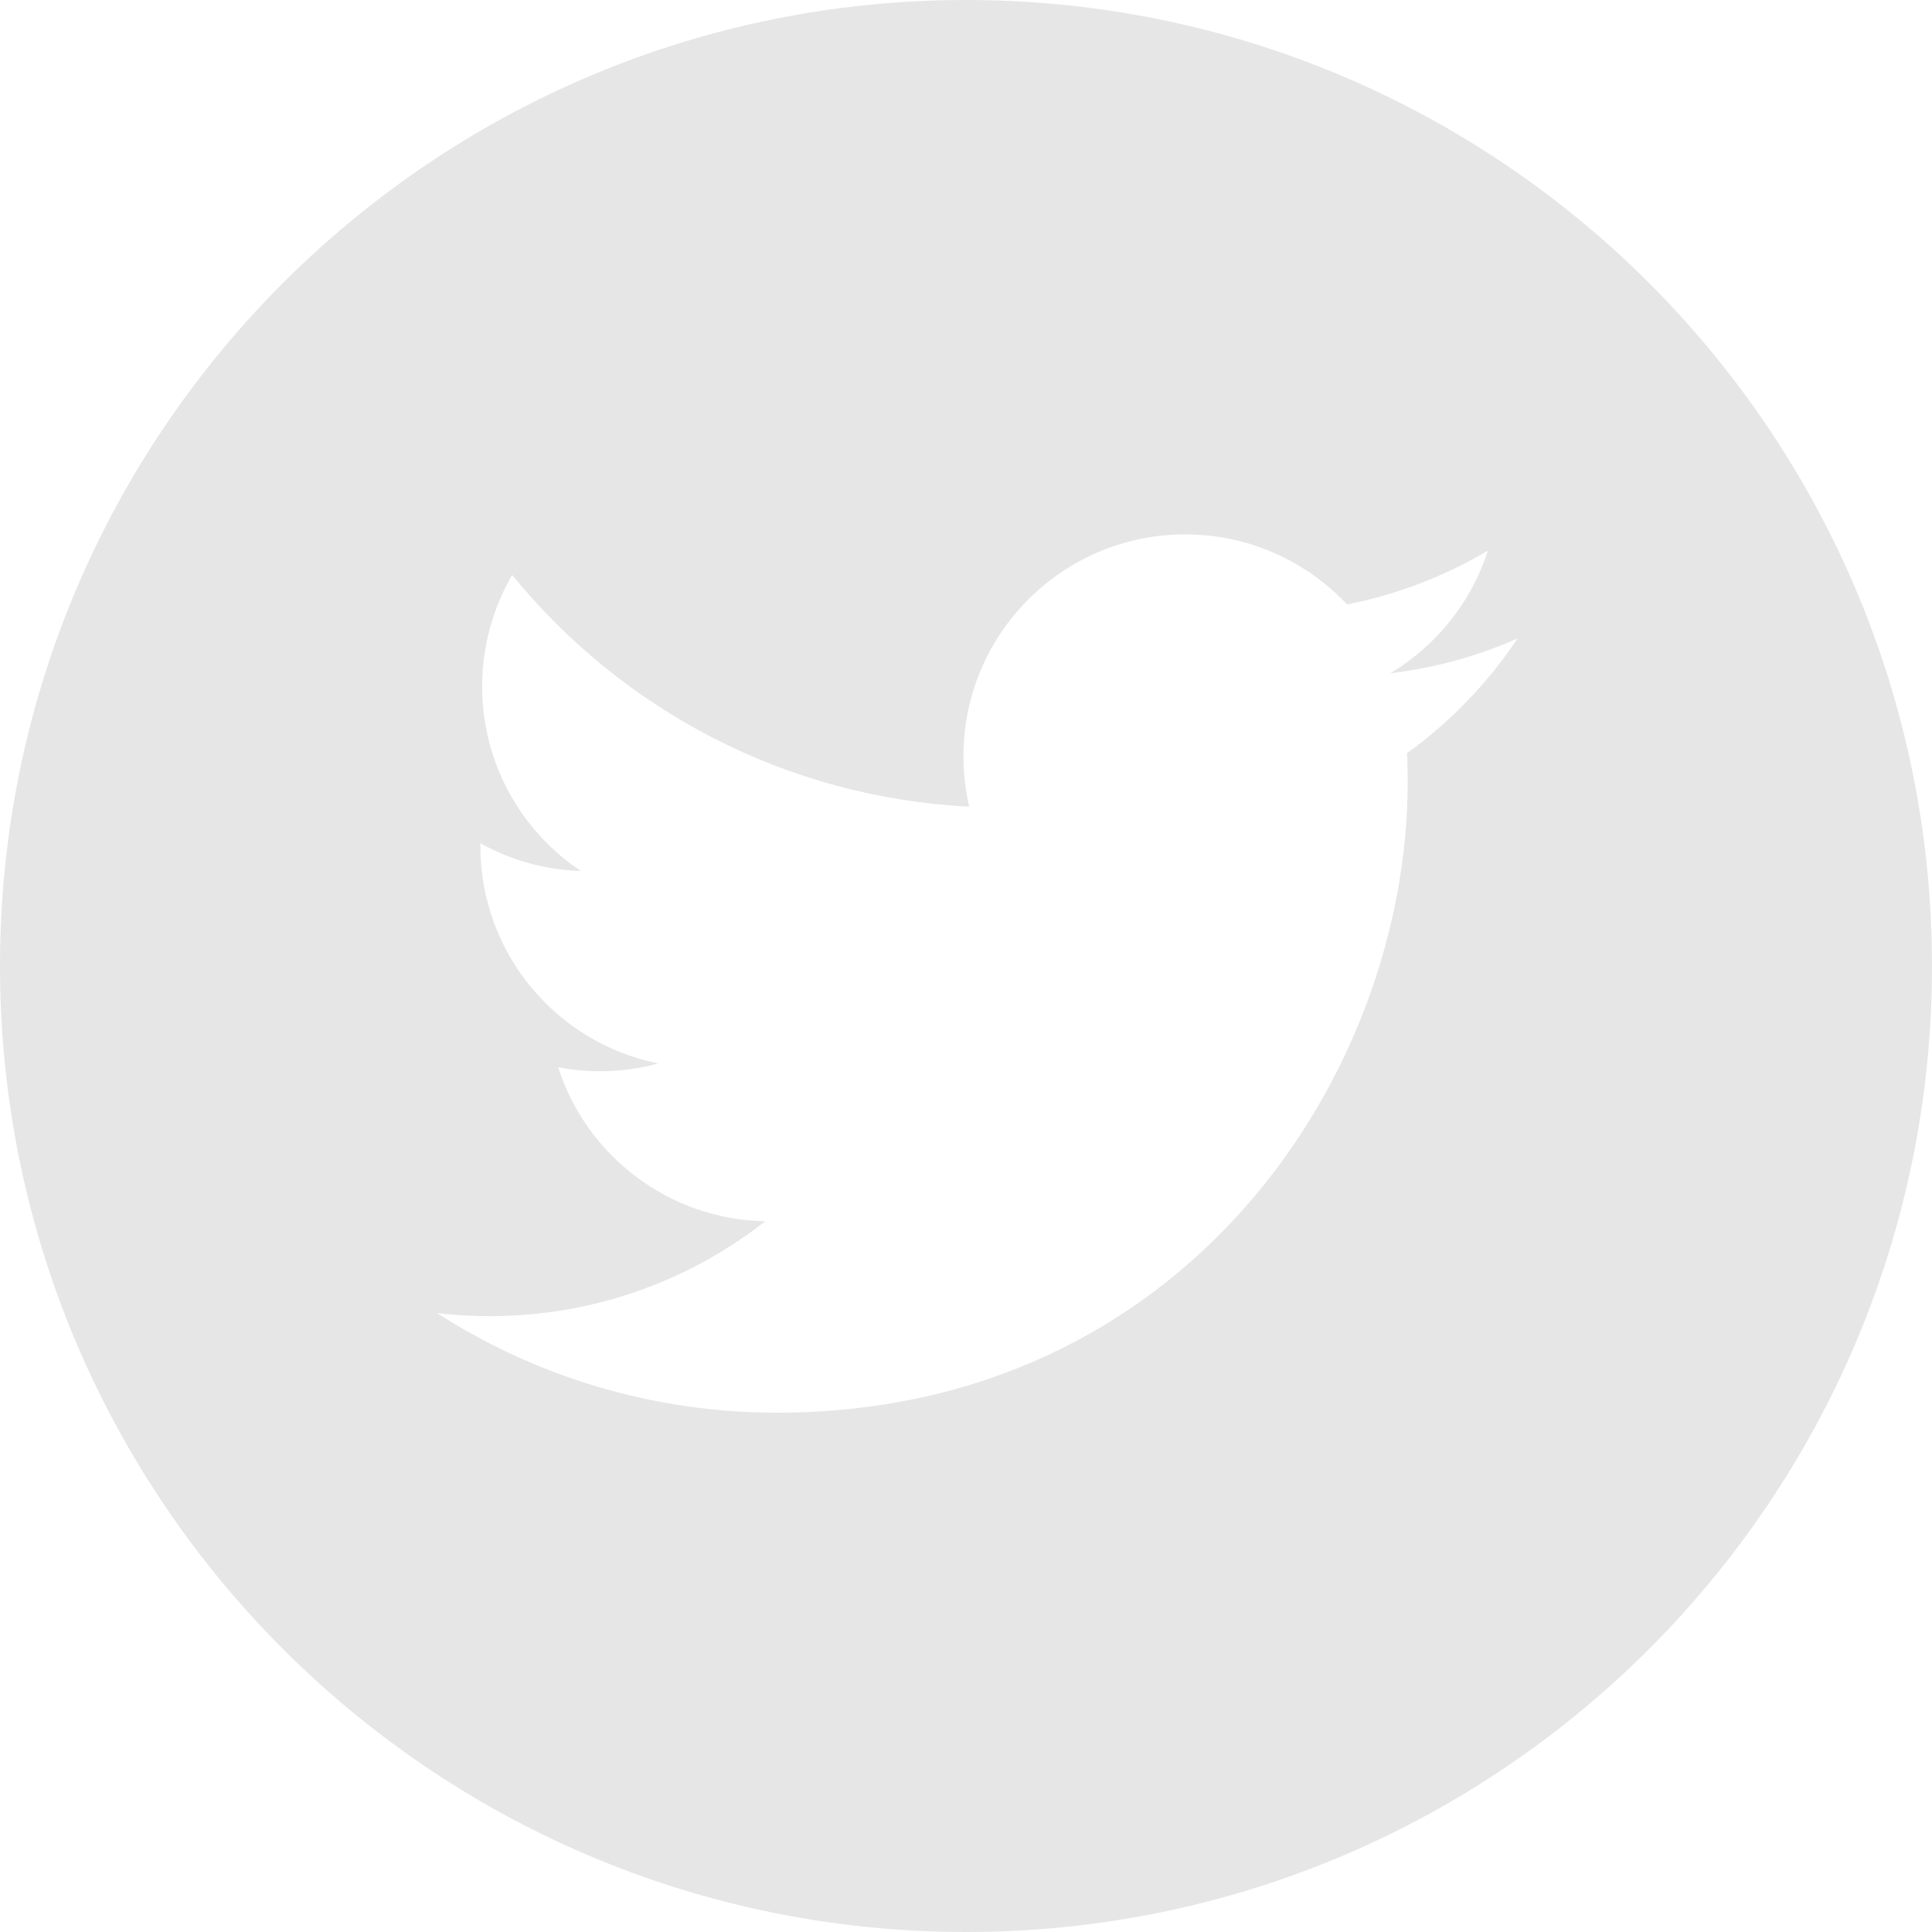
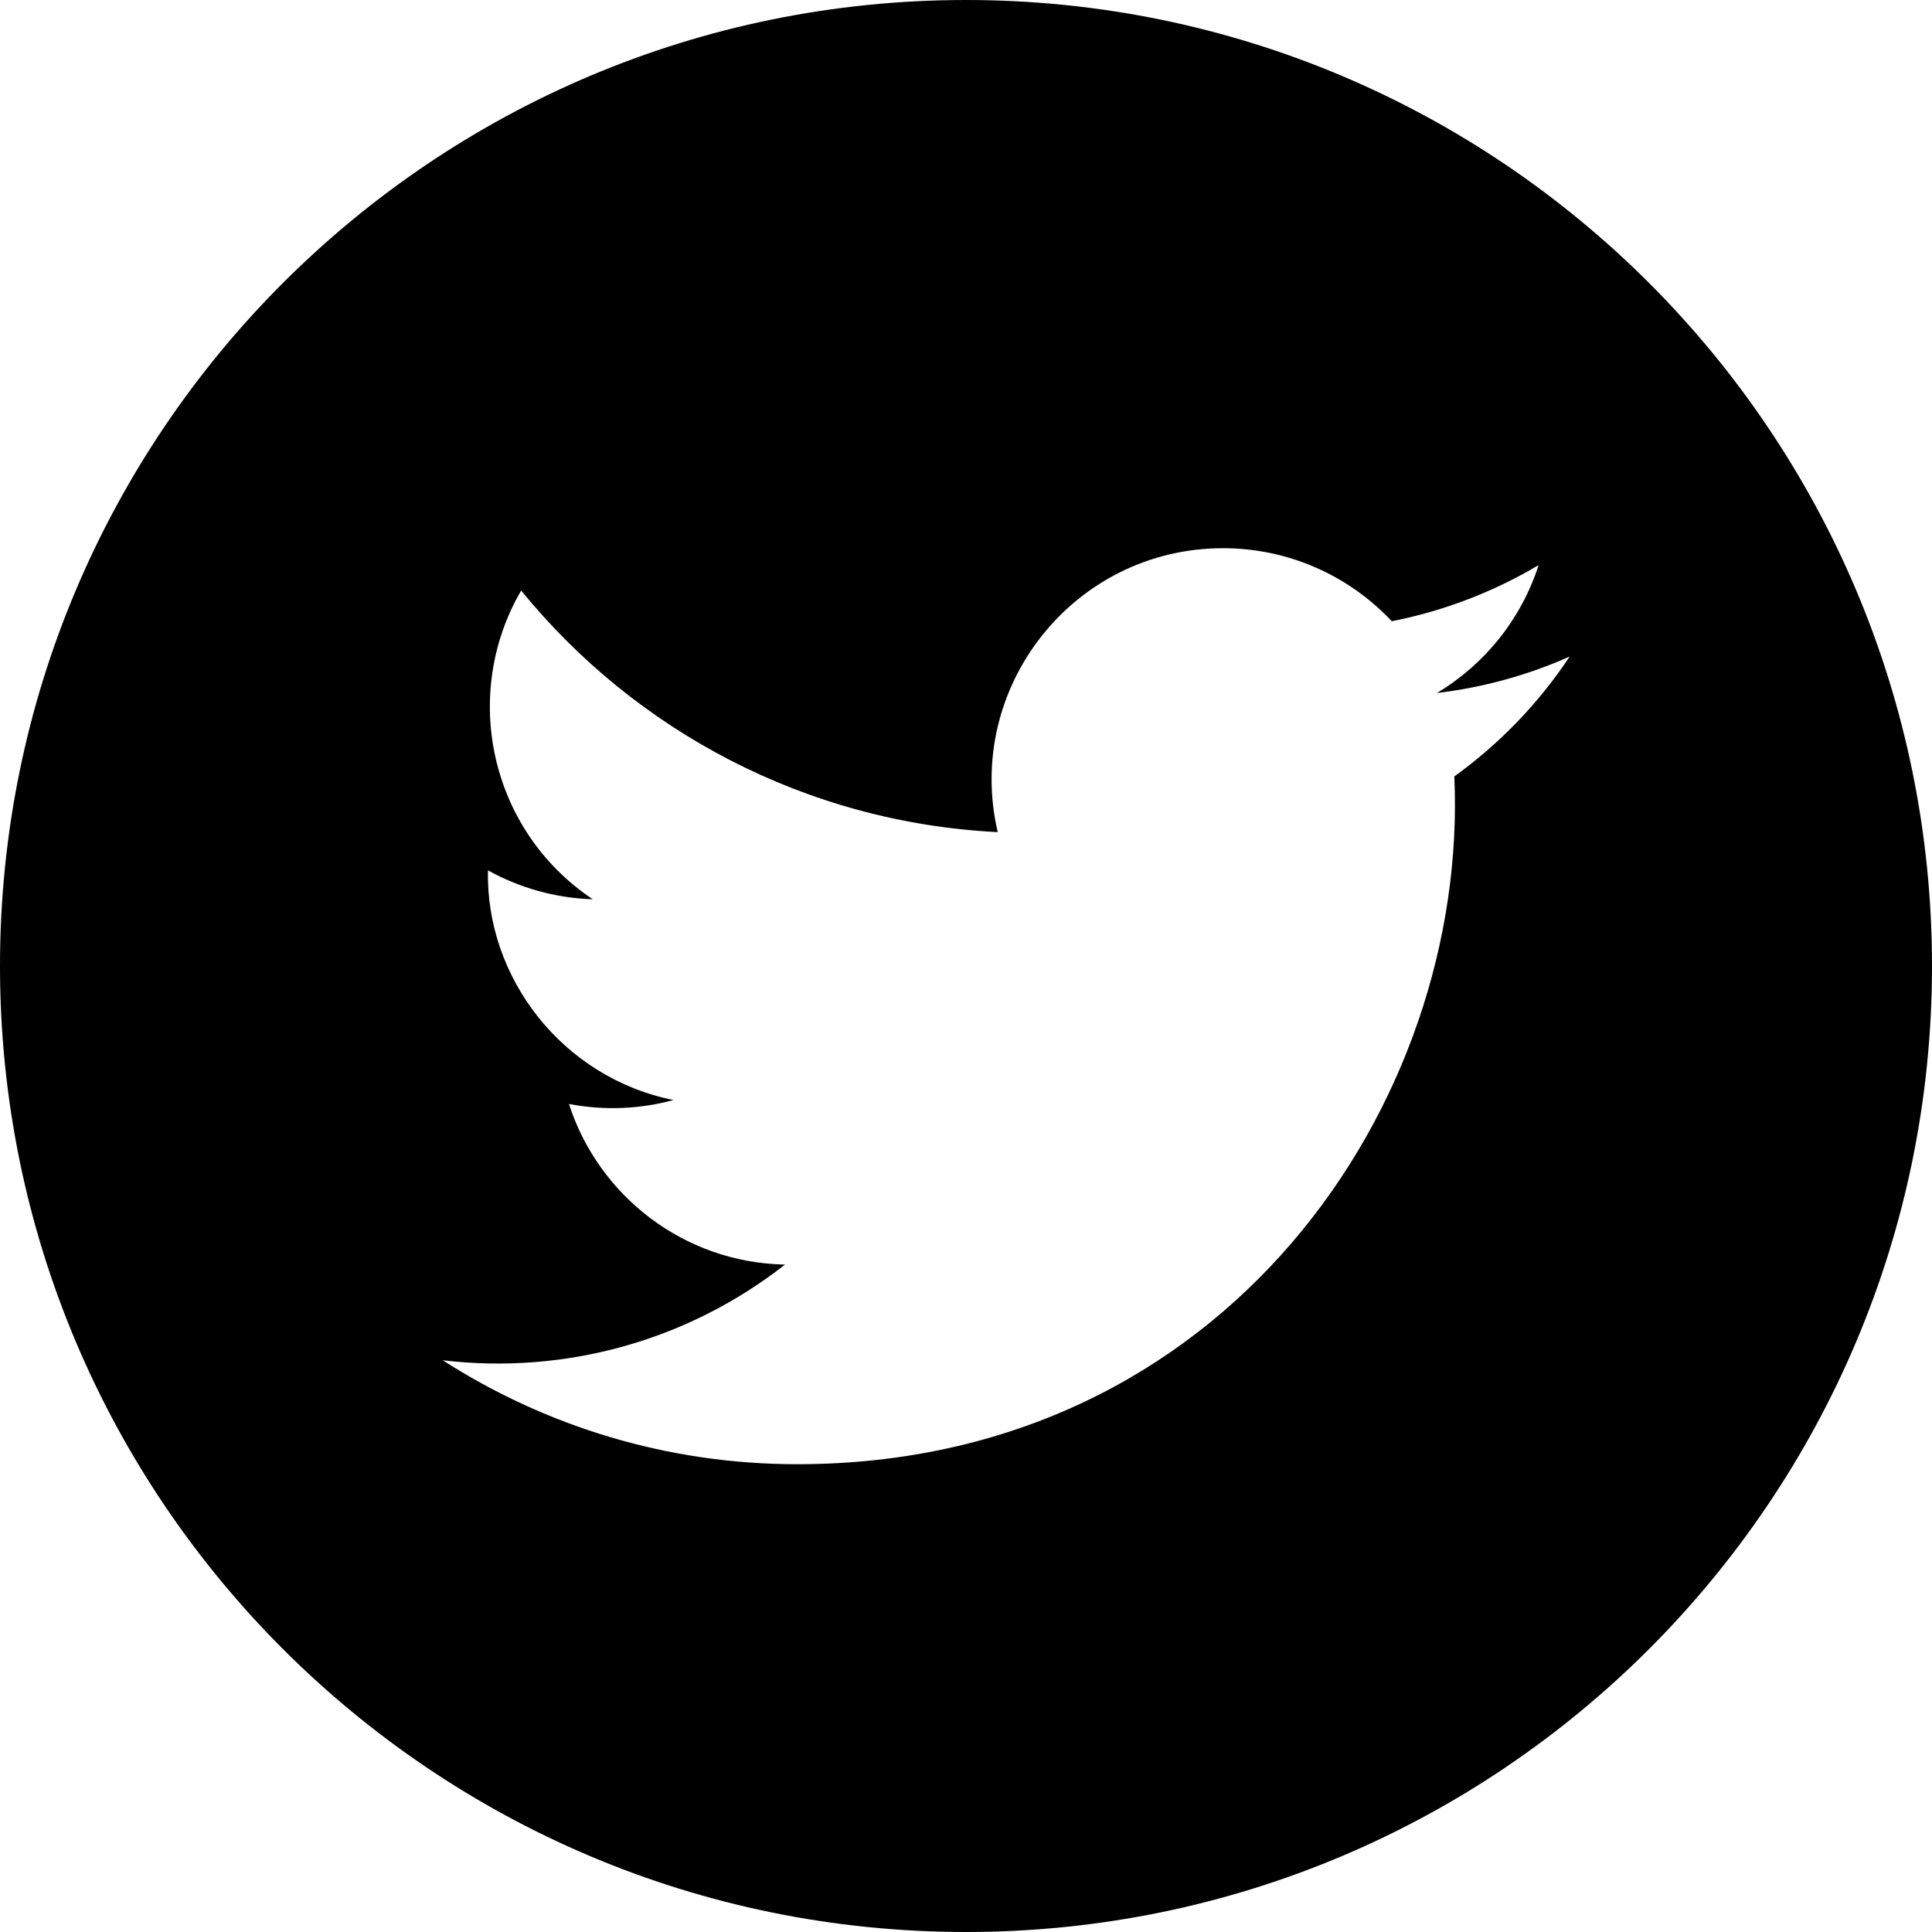
- <svg xmlns="http://www.w3.org/2000/svg" width="25" height="25" viewBox="0 0 50 50" fill="none">
-   <path d="M25 0C11.195 0 0 11.195 0 25C0 38.805 11.195 50 25 50C38.805 50 50 38.805 50 25C50 11.195 38.805 0 25 0ZM36.415 19.492C36.426 19.738 36.431 19.986 36.431 20.234C36.431 27.816 30.66 36.56 20.105 36.56H20.105H20.105C16.864 36.56 13.848 35.611 11.309 33.983C11.758 34.036 12.215 34.062 12.678 34.062C15.366 34.062 17.841 33.145 19.805 31.606C17.293 31.559 15.175 29.9 14.444 27.62C14.794 27.688 15.153 27.724 15.522 27.724C16.046 27.724 16.553 27.654 17.036 27.522C14.41 26.996 12.432 24.676 12.432 21.897C12.432 21.871 12.432 21.848 12.433 21.824C13.206 22.254 14.09 22.512 15.032 22.541C13.491 21.513 12.478 19.756 12.478 17.765C12.478 16.714 12.762 15.729 13.255 14.881C16.085 18.353 20.314 20.636 25.083 20.876C24.985 20.456 24.934 20.018 24.934 19.568C24.934 16.4 27.504 13.83 30.673 13.83C32.324 13.83 33.814 14.528 34.861 15.643C36.169 15.385 37.396 14.908 38.505 14.251C38.076 15.59 37.167 16.714 35.982 17.424C37.143 17.285 38.249 16.978 39.277 16.521C38.509 17.672 37.535 18.683 36.415 19.492Z" fill="#E6E6E6" />
+ <svg xmlns="http://www.w3.org/2000/svg" width="24" height="24" viewBox="0 0 24 24">
+   <path d="M12 0c-6.627 0-12 5.373-12 12s5.373 12 12 12 12-5.373 12-12-5.373-12-12-12zm6.066 9.645c.183 4.04-2.83 8.544-8.164 8.544-1.622 0-3.131-.476-4.402-1.291 1.524.18 3.045-.244 4.252-1.189-1.256-.023-2.317-.854-2.684-1.995.451.086.895.061 1.298-.049-1.381-.278-2.335-1.522-2.304-2.853.388.215.83.344 1.301.359-1.279-.855-1.641-2.544-.889-3.835 1.416 1.738 3.533 2.881 5.92 3.001-.419-1.796.944-3.527 2.799-3.527.825 0 1.572.349 2.096.907.654-.128 1.27-.368 1.824-.697-.215.671-.67 1.233-1.263 1.589.581-.07 1.135-.224 1.649-.453-.384.578-.87 1.084-1.433 1.489z" />
</svg>
